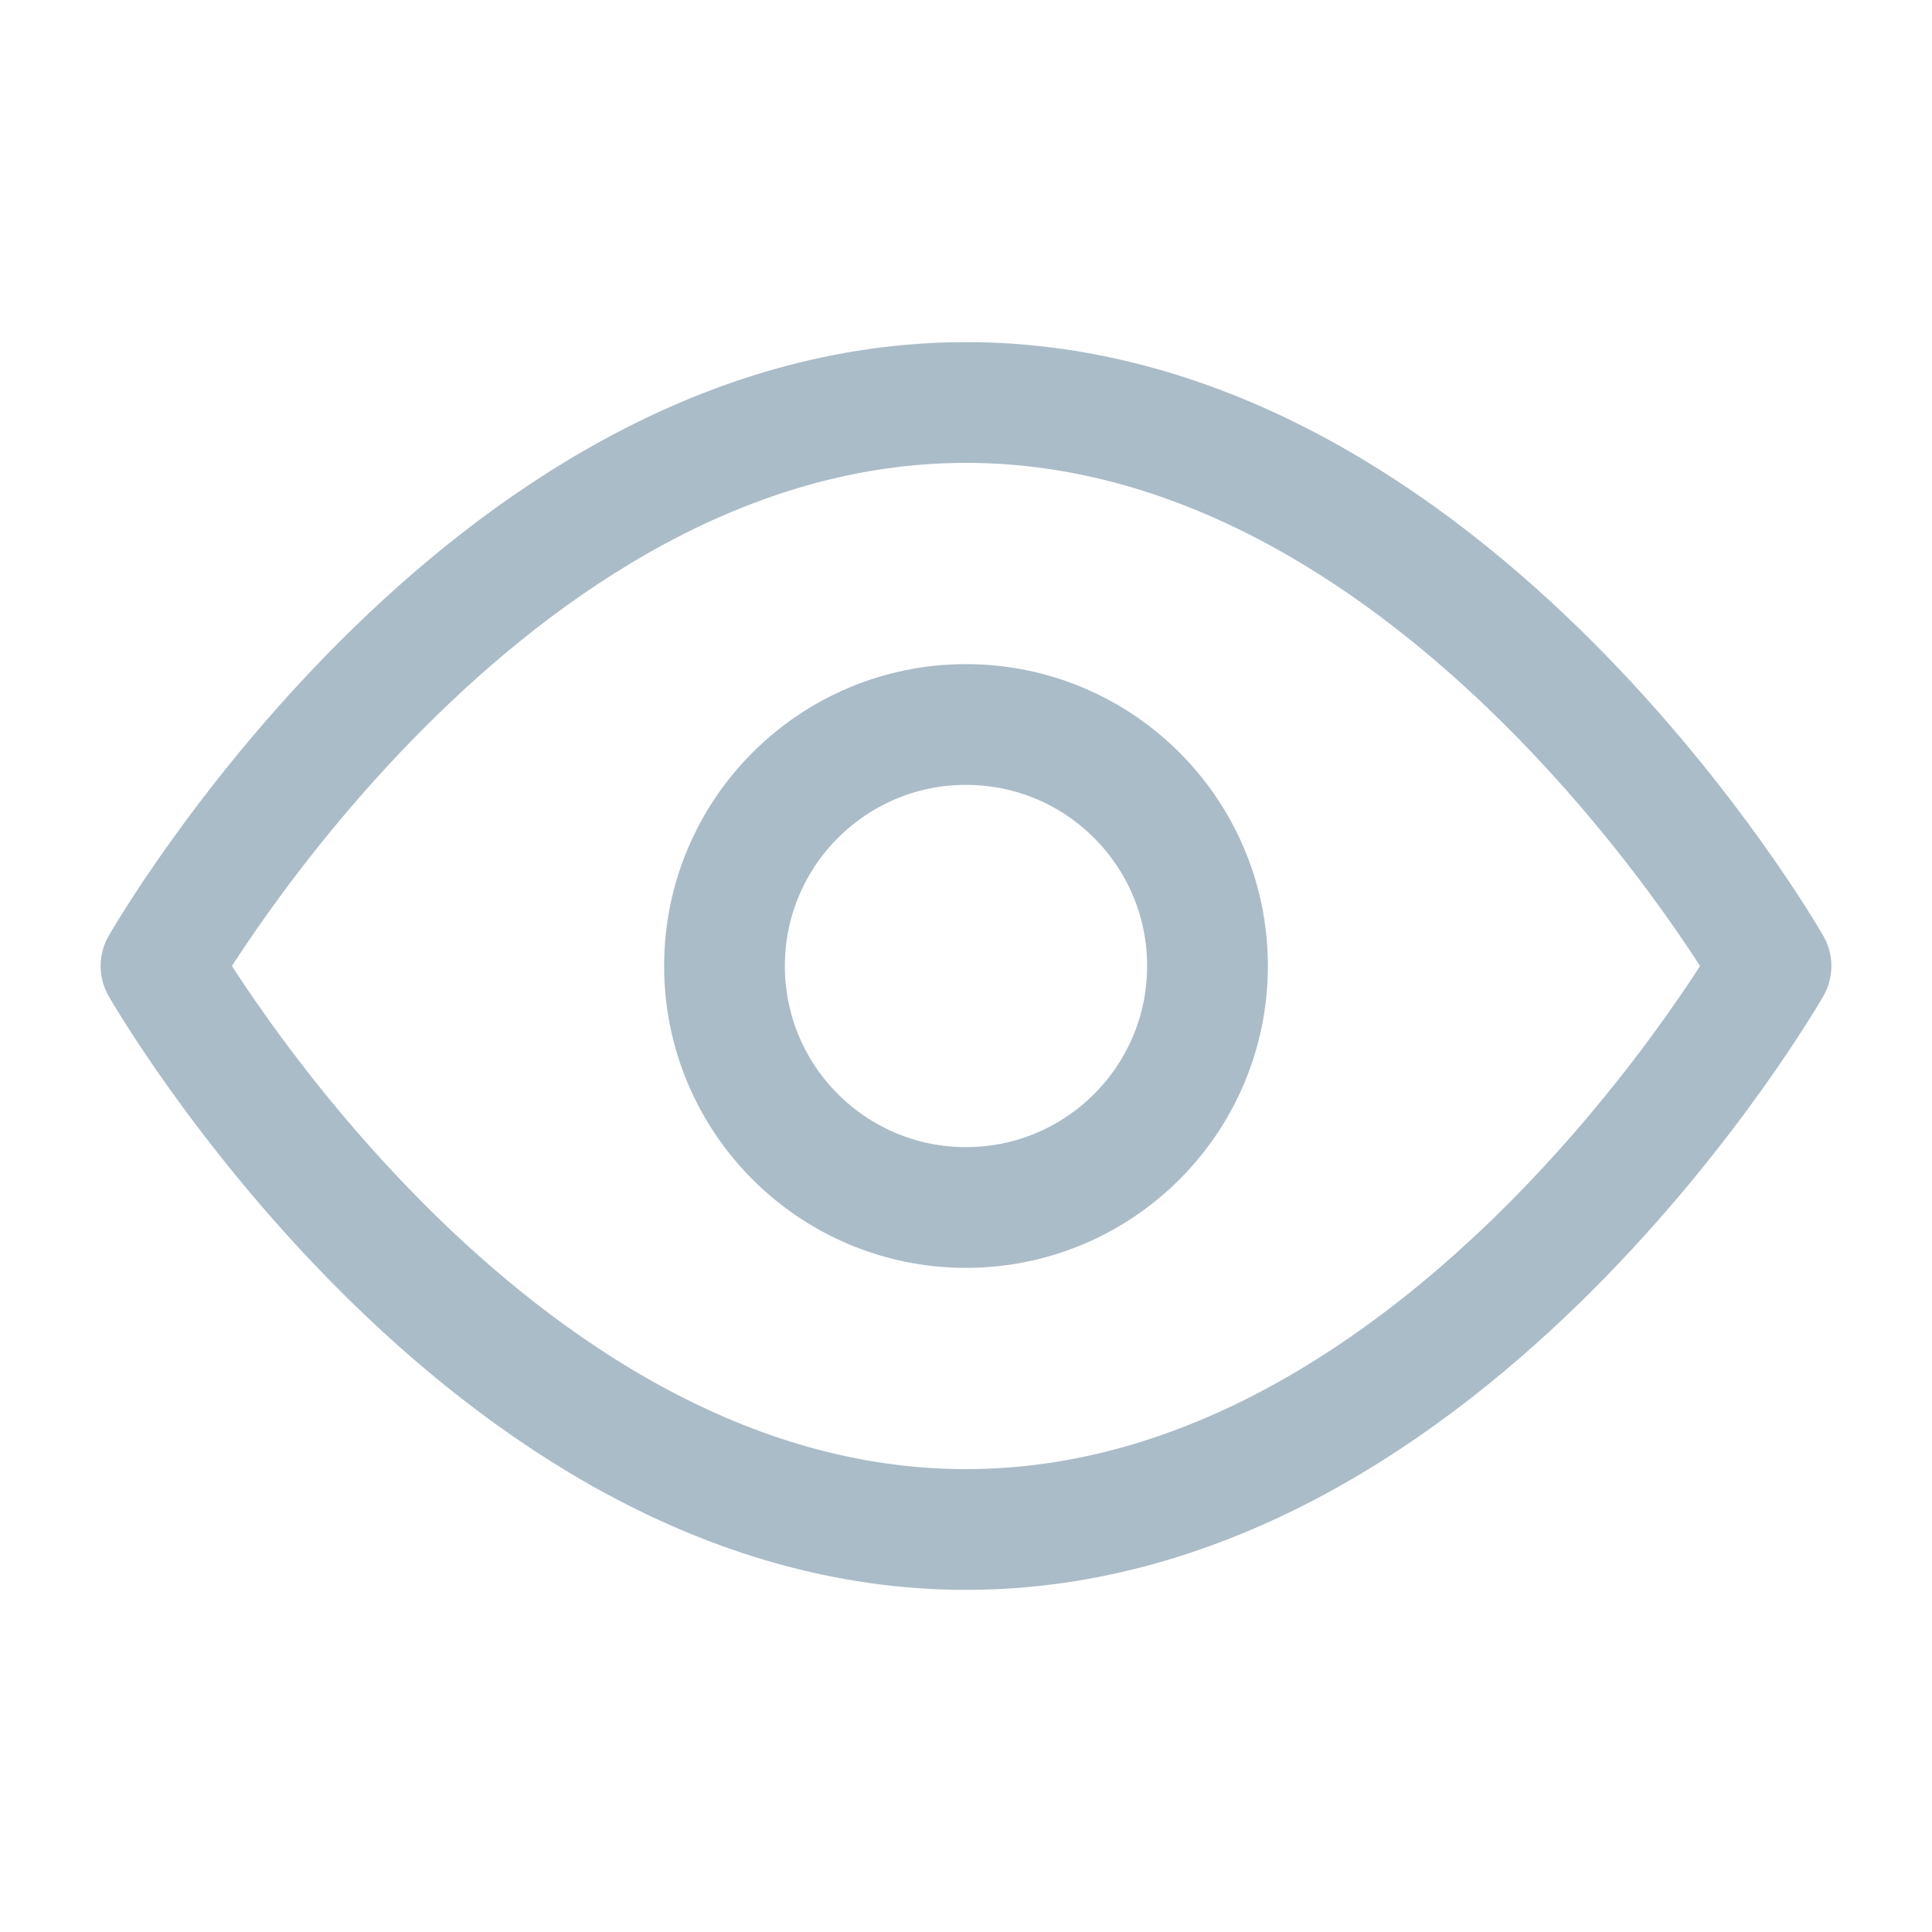
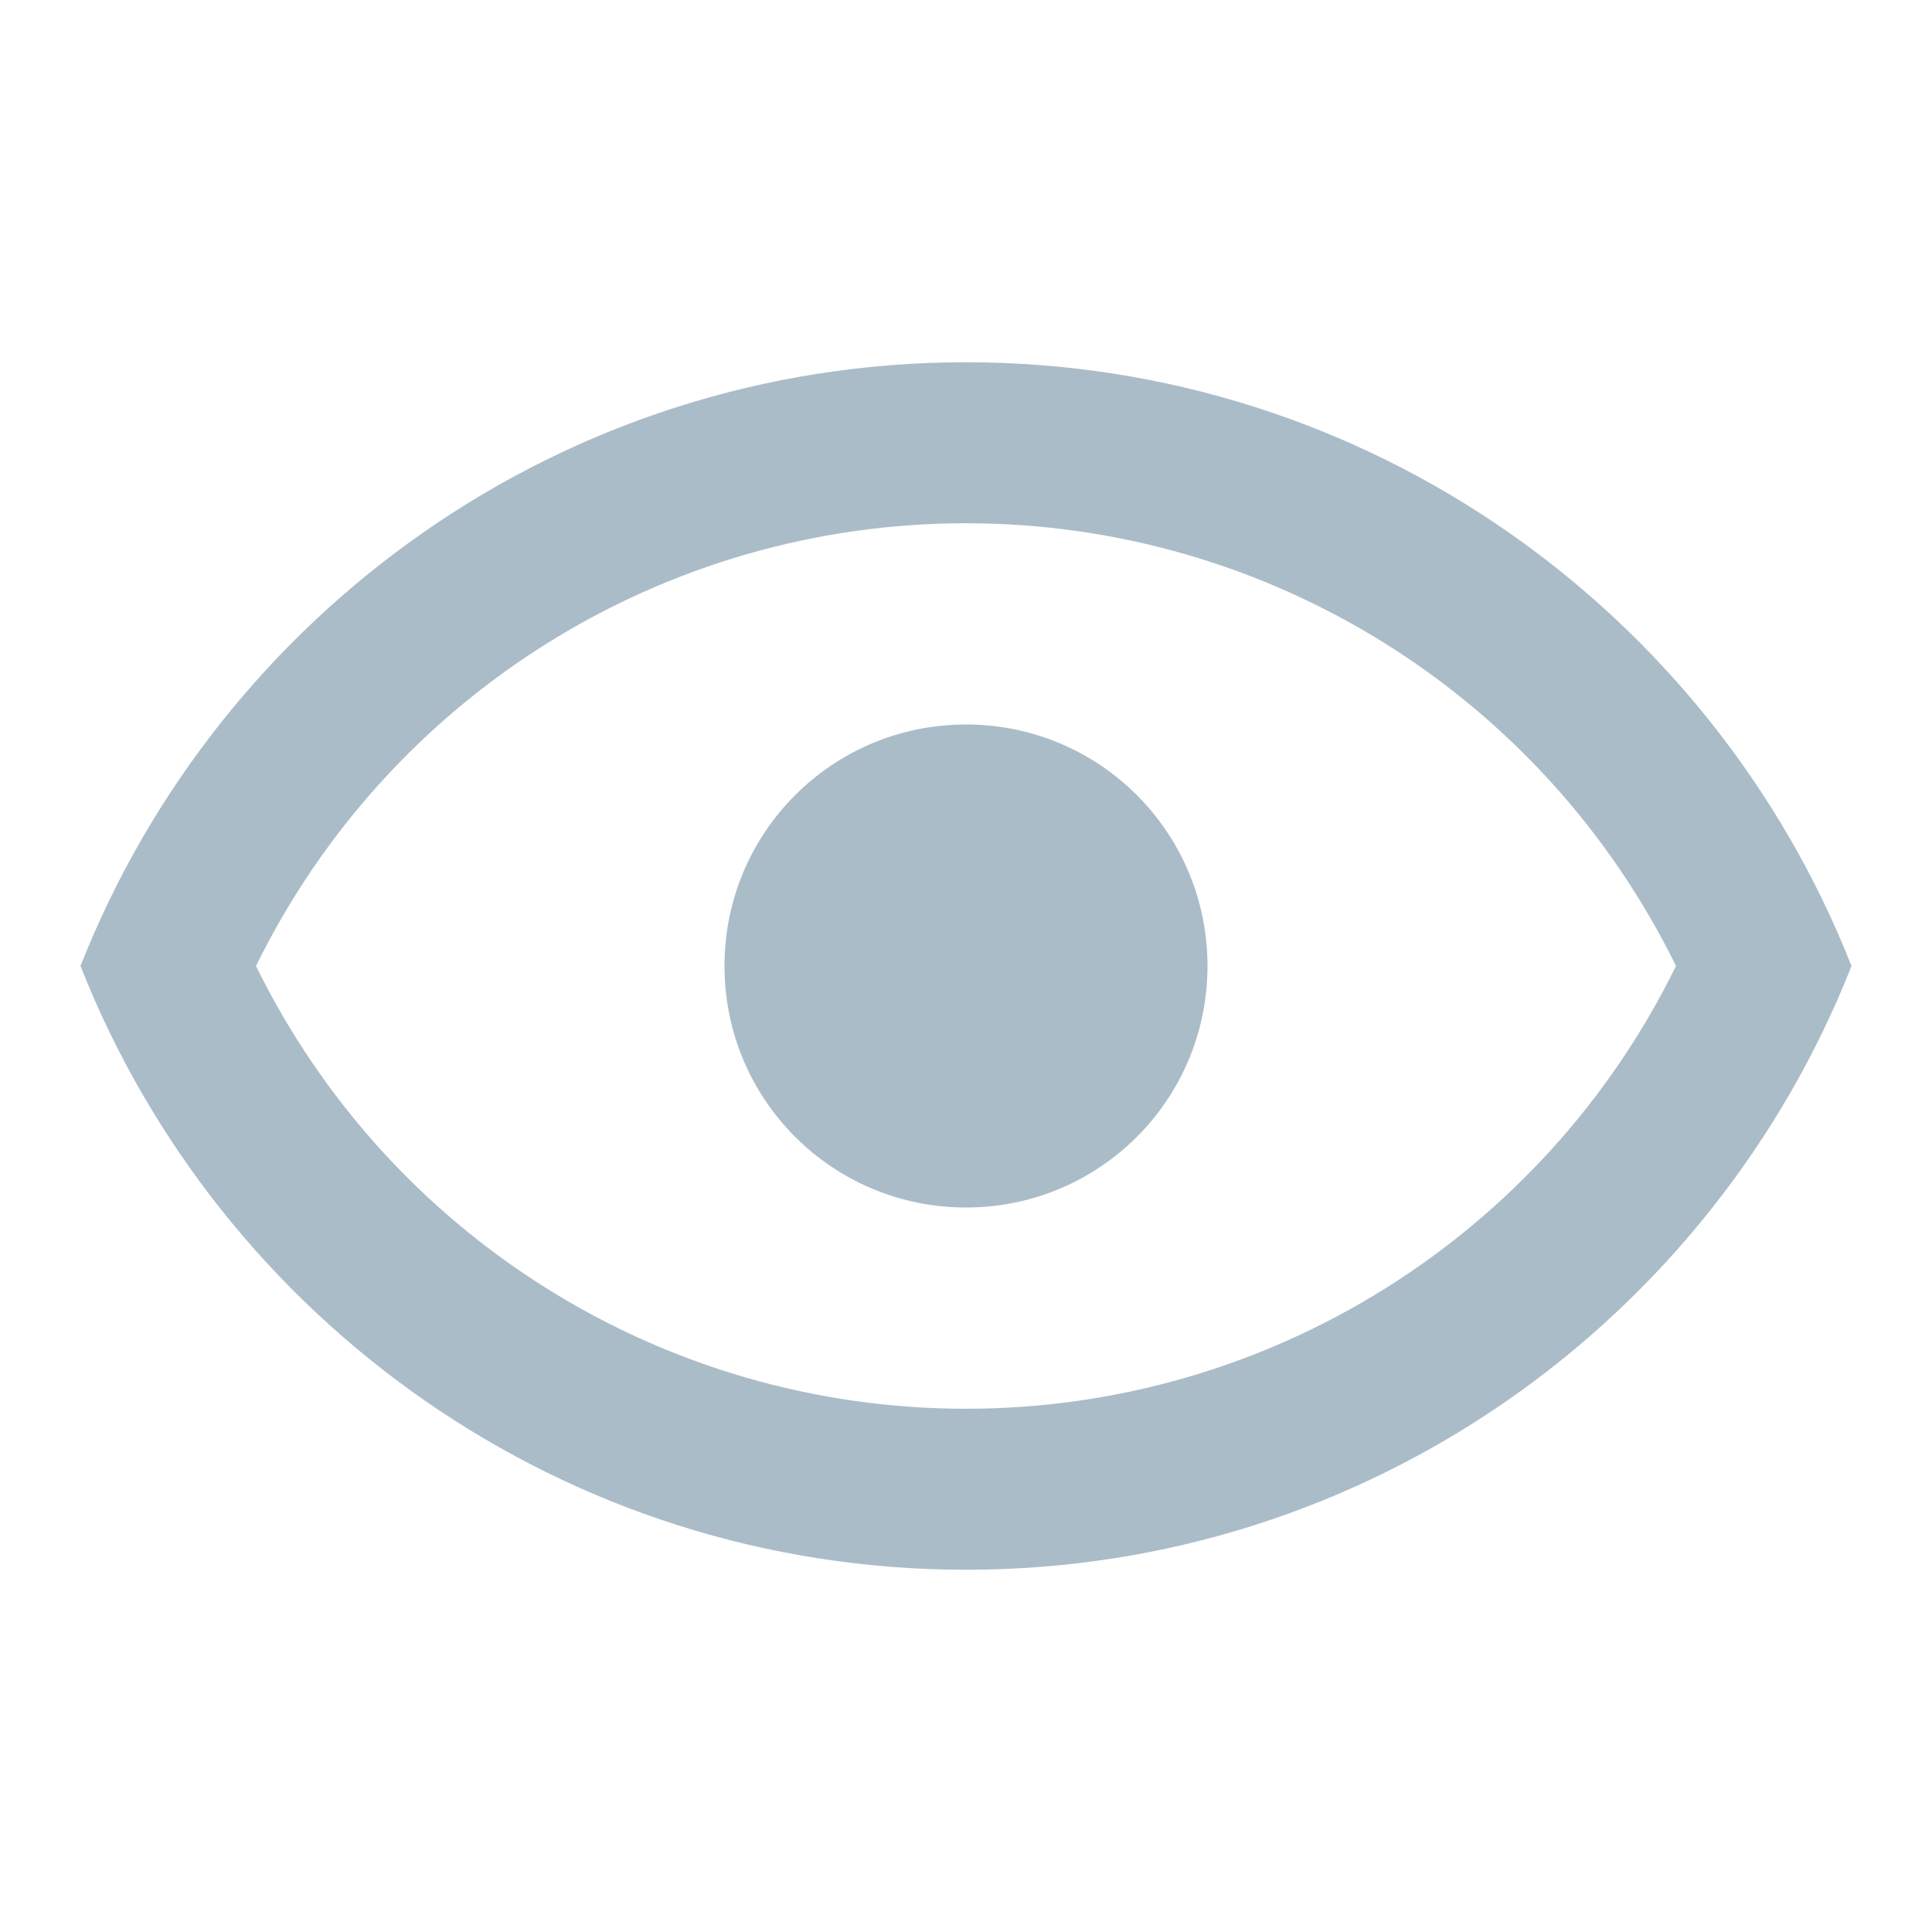
- <svg xmlns="http://www.w3.org/2000/svg" viewBox="0 0 24 24" color="#aabcc8" fill="none" stroke="currentColor" stroke-width="1.5" stroke-linecap="round" stroke-linejoin="round">
-   <path d="M2 12s4-7 10-7 10 7 10 7-4 7-10 7S2 12 2 12Z" />
-   <circle cx="12" cy="12" r="3" />
+ <svg xmlns="http://www.w3.org/2000/svg" viewBox="0 0 24 24" color="#aabcc8" fill="currentColor">
+   <path d="M12,9C10.34,9 9,10.34 9,12C9,13.66 10.34,15 12,15C13.66,15 15,13.66 15,12C15,10.34 13.66,9 12,9M12,4.5C17,4.5 21.27,7.61 23,12C21.27,16.39 17,19.5 12,19.5C7,19.5 2.73,16.39 1,12C2.73,7.61 7,4.5 12,4.5M3.18,12C4.83,15.36 8.24,17.5 12,17.5C15.76,17.5 19.17,15.36 20.82,12C19.17,8.64 15.76,6.5 12,6.5C8.24,6.5 4.83,8.64 3.18,12Z" />
</svg>
